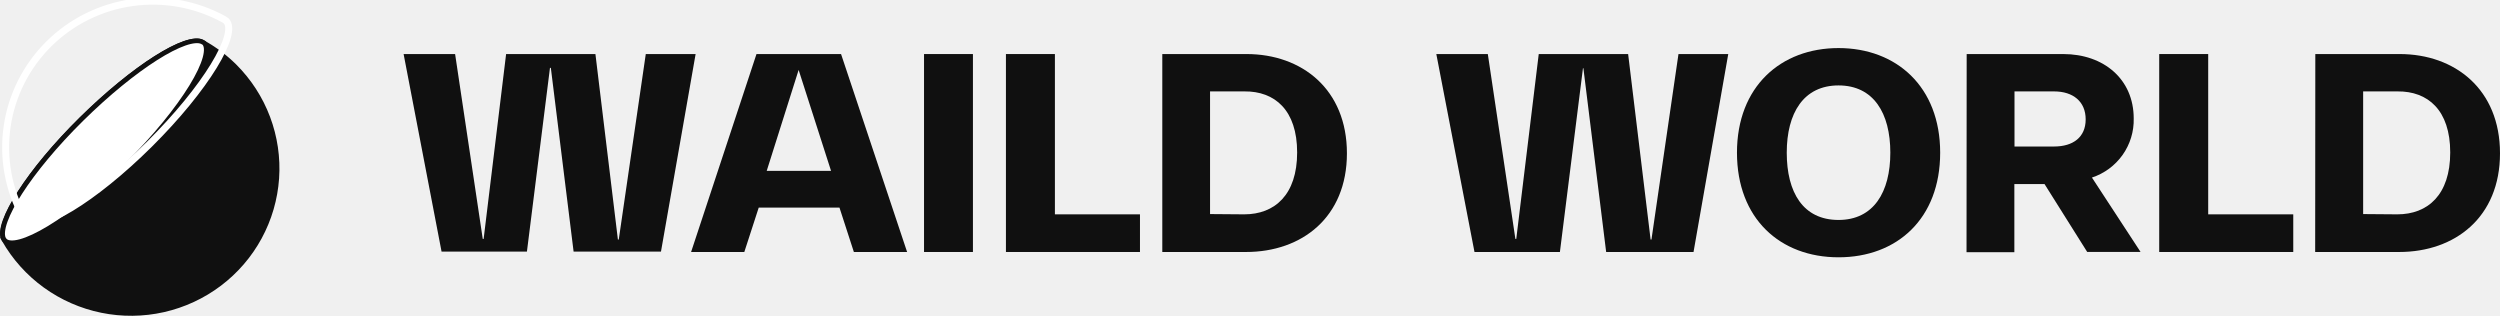
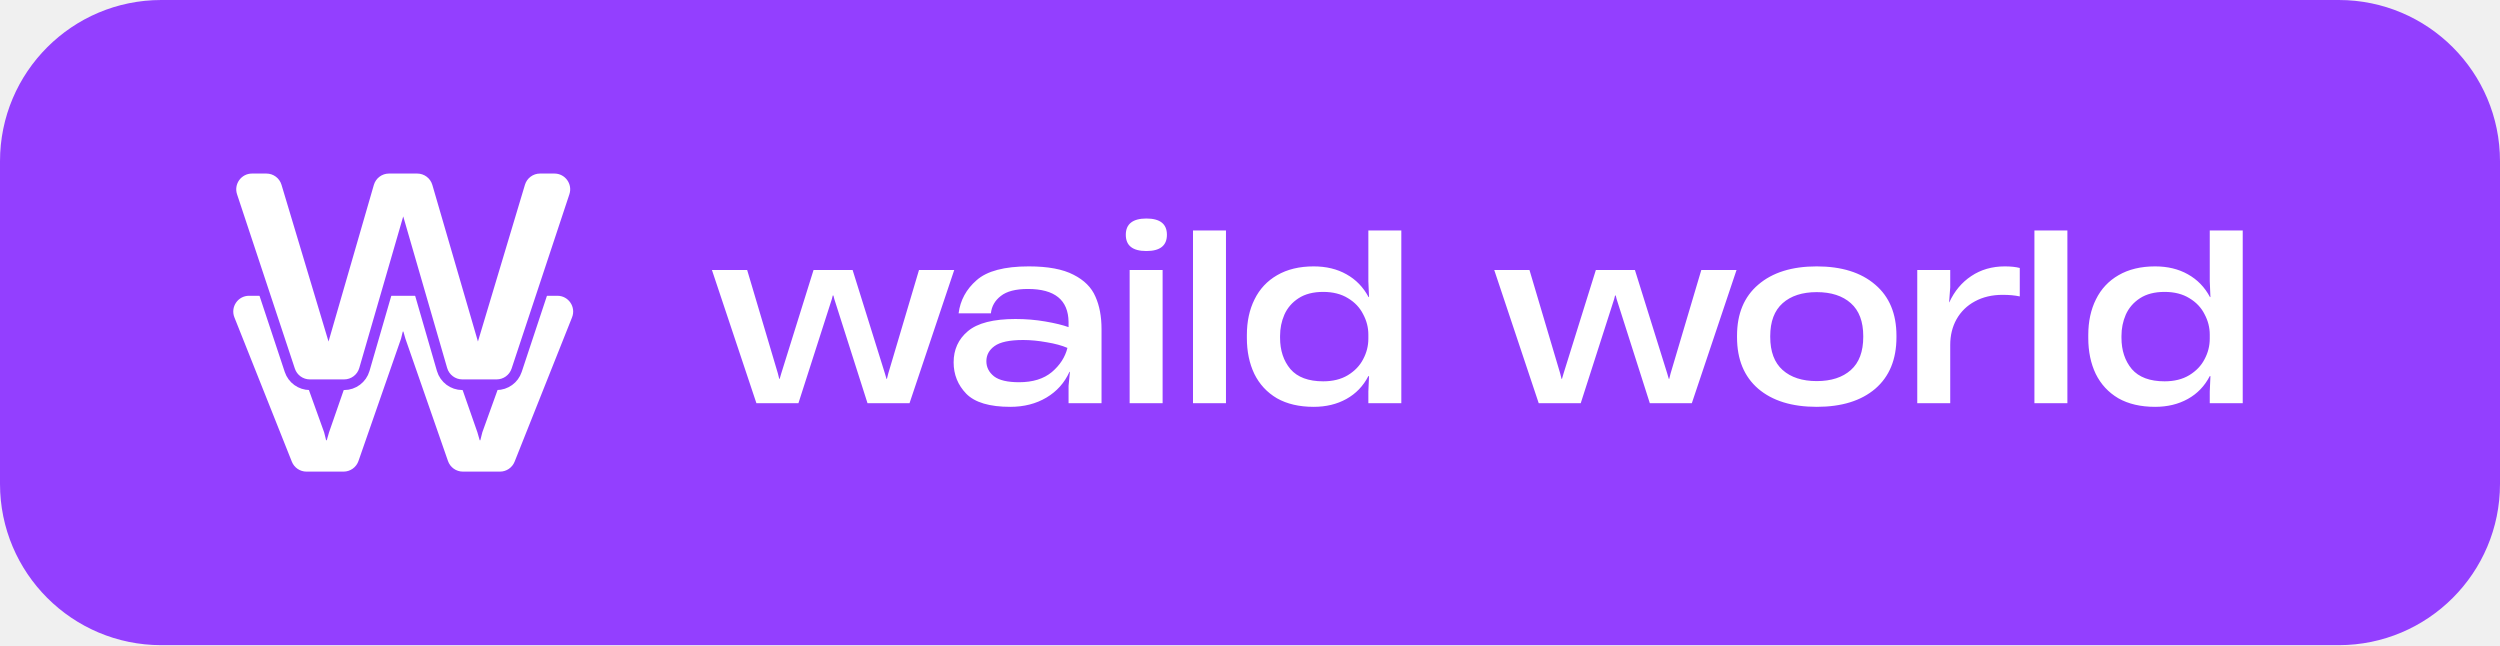
- <svg xmlns="http://www.w3.org/2000/svg" width="190" height="24" viewBox="0 0 190 24" fill="none">
-   <g clip-path="url(#clip0_658_12692)">
-     <path d="M30.674 4.108H34.588L36.69 18.161H36.756L38.464 4.108H45.252L46.96 18.205H47.026L49.079 4.108H52.867L50.234 19.124H43.594L41.864 5.158H41.798L40.046 19.124H33.559L30.674 4.108Z" fill="#101010" />
-     <path d="M57.493 4.108H63.92L68.94 19.151H64.894L63.8 15.779H57.663L56.568 19.151H52.523L57.493 4.108ZM63.159 12.984L60.696 5.315L58.271 12.984H63.159Z" fill="#101010" />
-     <path d="M70.226 4.108H73.943V19.151H70.226V4.108Z" fill="#101010" />
-     <path d="M76.451 4.108H80.173V16.29H86.638V19.151H76.451V4.108Z" fill="#101010" />
-     <path d="M88.335 4.108H94.734C98.95 4.108 102.366 6.795 102.366 11.651C102.366 16.508 98.95 19.151 94.701 19.151H88.335V4.108ZM94.559 16.29C96.875 16.29 98.583 14.811 98.583 11.586C98.583 8.361 96.875 6.925 94.581 6.947H91.964V16.269L94.559 16.29Z" fill="#101010" />
-     <path d="M109.16 4.108H113.074L115.17 18.161H115.236L116.944 4.108H123.738L125.446 18.205H125.511L127.564 4.108H131.347L128.708 19.151H122.068L120.338 5.185H120.305L118.553 19.151H112.061L109.16 4.108Z" fill="#101010" />
-     <path d="M132.01 11.604C132.01 6.579 135.339 3.653 139.729 3.653C144.119 3.653 147.453 6.579 147.453 11.604C147.453 16.629 144.169 19.555 139.729 19.555C135.289 19.555 132.01 16.618 132.01 11.604ZM139.729 16.716C142.39 16.716 143.665 14.611 143.665 11.604C143.665 8.596 142.39 6.492 139.729 6.492C137.069 6.492 135.793 8.596 135.793 11.604C135.793 14.611 137.025 16.716 139.729 16.716Z" fill="#101010" />
-     <path d="M149.467 4.108H156.803C159.89 4.108 162.162 6.022 162.162 9.003C162.187 9.991 161.892 10.96 161.321 11.769C160.749 12.578 159.931 13.183 158.987 13.495L162.682 19.146H158.626L155.385 13.99H153.091V19.167H149.456L149.467 4.108ZM156.107 11.135C157.558 11.135 158.511 10.428 158.511 9.073C158.511 7.719 157.558 6.947 156.107 6.947H153.102V11.135H156.107Z" fill="#101010" />
-     <path d="M164.1 4.108H167.823V16.29H174.288V19.151H164.1V4.108Z" fill="#101010" />
-     <path d="M175.964 4.108H182.369C186.584 4.108 190 6.795 190 11.651C190 16.508 186.584 19.151 182.336 19.151H175.953L175.964 4.108ZM182.193 16.29C184.509 16.29 186.217 14.811 186.217 11.586C186.217 8.361 184.509 6.925 182.215 6.947H179.599V16.269L182.193 16.29Z" fill="#101010" />
-     <path d="M17.942 4.891C19.078 6.021 19.958 7.38 20.522 8.877C21.086 10.373 21.321 11.972 21.211 13.565C21.101 15.159 20.649 16.711 19.886 18.117C19.123 19.524 18.066 20.751 16.785 21.718C15.505 22.684 14.031 23.368 12.463 23.722C10.895 24.076 9.269 24.092 7.694 23.77C6.118 23.448 4.631 22.795 3.331 21.855C2.031 20.915 0.948 19.709 0.156 18.319L0.074 18.177C-0.473 16.845 2.061 12.864 6.047 8.932C10.032 5 14.094 2.405 15.402 3.015L15.506 3.069C16.399 3.562 17.219 4.175 17.942 4.891Z" fill="#101010" />
-     <path d="M0.326 18.221L0.327 18.221L0.321 18.213C0.297 18.181 0.276 18.145 0.259 18.108C0.15 17.839 0.185 17.396 0.405 16.783C0.622 16.178 1.004 15.445 1.532 14.625C2.587 12.985 4.208 11.017 6.193 9.057C8.18 7.098 10.182 5.475 11.846 4.419C12.678 3.891 13.421 3.509 14.03 3.296C14.648 3.08 15.087 3.054 15.347 3.173L15.442 3.223L15.517 3.268C15.69 3.456 15.738 3.821 15.579 4.406C15.419 4.992 15.067 5.735 14.544 6.587C13.501 8.29 11.799 10.396 9.684 12.499C7.57 14.602 5.45 16.294 3.735 17.33C2.877 17.849 2.128 18.198 1.538 18.357C0.933 18.519 0.56 18.463 0.374 18.28L0.25 18.405L0.375 18.28C0.356 18.262 0.34 18.242 0.326 18.221Z" fill="white" stroke="#101010" stroke-width="0.353" stroke-miterlimit="10" />
-     <path d="M1.87 16.796L1.994 16.67C1.976 16.652 1.959 16.632 1.946 16.611L1.946 16.611L1.94 16.603C1.915 16.57 1.894 16.534 1.878 16.496L1.875 16.489L1.871 16.482C0.722 14.389 0.287 11.983 0.631 9.623C0.975 7.264 2.079 5.079 3.778 3.395C5.478 1.712 7.681 0.621 10.058 0.286C12.434 -0.049 14.856 0.39 16.96 1.538L16.97 1.543L16.98 1.547C17.001 1.556 17.021 1.567 17.038 1.581L17.038 1.581L17.04 1.582L17.129 1.651C17.308 1.837 17.36 2.204 17.199 2.796C17.04 3.382 16.688 4.125 16.166 4.977C15.123 6.68 13.42 8.786 11.303 10.889C9.186 12.992 7.066 14.684 5.352 15.72C4.494 16.239 3.746 16.588 3.156 16.747C2.552 16.909 2.179 16.854 1.994 16.67L1.87 16.796ZM1.87 16.796C2.904 17.818 7.18 15.235 11.428 11.014C15.676 6.794 18.276 2.547 17.247 1.519L17.044 1.383C14.907 0.217 12.447 -0.229 10.033 0.111C7.619 0.451 5.381 1.56 3.654 3.27C1.927 4.98 0.805 7.201 0.456 9.598C0.107 11.995 0.549 14.441 1.716 16.567C1.738 16.617 1.766 16.665 1.798 16.709C1.819 16.74 1.843 16.769 1.87 16.796Z" fill="#101010" stroke="white" stroke-width="0.353" stroke-miterlimit="10" />
-   </g>
-   <defs>
-     <clipPath id="clip0_658_12692">
-       <rect width="190" height="24" fill="white" />
-     </clipPath>
-   </defs>
+ <svg xmlns="http://www.w3.org/2000/svg" width="155" height="40" viewBox="0 0 155 40" fill="none">
+   <rect width="155" height="40" rx="10" fill="#933FFF" />
+   <path d="M22.225 28.583C22.088 28.976 21.718 29.24 21.302 29.24H19.002C18.602 29.24 18.242 28.996 18.094 28.624L14.533 19.677C14.277 19.035 14.751 18.338 15.441 18.338H16.361C16.773 18.338 17.141 18.596 17.281 18.985L20.096 26.804L20.217 27.285C20.22 27.296 20.229 27.303 20.24 27.303C20.25 27.303 20.259 27.296 20.262 27.286L20.401 26.804L23.113 18.995C23.25 18.602 23.621 18.338 24.037 18.338L25.947 18.338C26.362 18.338 26.732 18.601 26.87 18.993L29.599 26.804L29.738 27.286C29.741 27.296 29.75 27.303 29.76 27.303C29.771 27.303 29.78 27.296 29.783 27.285L29.904 26.804L32.719 18.985C32.859 18.596 33.227 18.338 33.639 18.338H34.559C35.249 18.338 35.722 19.035 35.467 19.677L31.906 28.624C31.758 28.996 31.398 29.24 30.998 29.24L28.698 29.24C28.282 29.24 27.912 28.976 27.775 28.583L25.134 20.994L25.014 20.57C25.011 20.56 25.002 20.553 24.991 20.553C24.981 20.553 24.971 20.561 24.969 20.571L24.866 20.994L22.225 28.583Z" fill="white" />
+   <path d="M22.592 22.909L25 14.602L27.407 22.909C27.57 23.468 28.082 23.853 28.664 23.853H30.791C31.354 23.853 31.854 23.492 32.032 22.957L35.615 12.149C35.896 11.303 35.266 10.43 34.374 10.43H33.483C32.905 10.43 32.396 10.809 32.23 11.362L29.637 20.01L27.122 11.372C26.959 10.814 26.448 10.43 25.866 10.43H24.117C23.535 10.43 23.023 10.815 22.861 11.374L20.363 20.008L17.769 11.362C17.604 10.809 17.094 10.43 16.517 10.43H15.626C14.734 10.43 14.104 11.303 14.384 12.149L17.968 22.957C18.145 23.492 18.646 23.853 19.209 23.853H21.336C21.918 23.853 22.43 23.468 22.592 22.909Z" fill="white" stroke="#933FFF" stroke-width="0.66" />
+   <path d="M49.502 25H46.898L44.14 16.74H46.324L48.228 23.152L48.312 23.488H48.34L48.438 23.152L50.44 16.74H52.862L54.864 23.152L54.962 23.488H54.99L55.074 23.152L56.978 16.74H59.162L56.39 25H53.786L51.728 18.546L51.672 18.322H51.63L51.574 18.546L49.502 25ZM63.787 16.516C64.972 16.516 65.896 16.689 66.559 17.034C67.222 17.37 67.674 17.823 67.917 18.392C68.169 18.952 68.295 19.624 68.295 20.408V25H66.251V23.922L66.335 23.054H66.307C65.999 23.735 65.523 24.267 64.879 24.65C64.235 25.033 63.488 25.224 62.639 25.224C61.351 25.224 60.441 24.953 59.909 24.412C59.386 23.871 59.125 23.222 59.125 22.466C59.125 21.673 59.419 21.029 60.007 20.534C60.604 20.03 61.589 19.778 62.961 19.778C63.596 19.778 64.212 19.829 64.809 19.932C65.406 20.035 65.887 20.151 66.251 20.282V19.96C66.232 18.597 65.392 17.916 63.731 17.916C62.975 17.916 62.415 18.061 62.051 18.35C61.687 18.63 61.482 18.989 61.435 19.428H59.433C59.536 18.616 59.909 17.93 60.553 17.37C61.197 16.801 62.275 16.516 63.787 16.516ZM63.185 23.698C64.034 23.698 64.711 23.488 65.215 23.068C65.719 22.639 66.041 22.139 66.181 21.57C65.836 21.421 65.406 21.304 64.893 21.22C64.38 21.127 63.894 21.08 63.437 21.08C62.597 21.08 62.004 21.206 61.659 21.458C61.323 21.701 61.155 22.013 61.155 22.396C61.155 22.769 61.314 23.082 61.631 23.334C61.948 23.577 62.466 23.698 63.185 23.698ZM71.075 15.564C70.225 15.564 69.8 15.228 69.8 14.556C69.8 14.22 69.908 13.968 70.123 13.8C70.337 13.632 70.654 13.548 71.075 13.548C71.924 13.548 72.349 13.884 72.349 14.556C72.349 15.228 71.924 15.564 71.075 15.564ZM72.082 25H70.038V16.74H72.082V25ZM76.01 25H73.966V14.29H76.01V25ZM84.838 14.29H86.882V25H84.838V24.272L84.88 23.32H84.838C84.52 23.936 84.068 24.407 83.48 24.734C82.892 25.061 82.215 25.224 81.45 25.224C80.554 25.224 79.793 25.047 79.168 24.692C78.552 24.328 78.085 23.824 77.768 23.18C77.46 22.536 77.306 21.794 77.306 20.954V20.772C77.306 19.932 77.464 19.195 77.782 18.56C78.099 17.916 78.566 17.417 79.182 17.062C79.807 16.698 80.563 16.516 81.45 16.516C82.224 16.516 82.901 16.679 83.48 17.006C84.068 17.333 84.525 17.804 84.852 18.42H84.88L84.838 17.44V14.29ZM82.038 23.642C82.635 23.642 83.144 23.516 83.564 23.264C83.993 23.003 84.31 22.671 84.516 22.27C84.73 21.869 84.838 21.444 84.838 20.996V20.744C84.838 20.305 84.73 19.885 84.516 19.484C84.31 19.073 83.998 18.742 83.578 18.49C83.158 18.229 82.644 18.098 82.038 18.098C81.422 18.098 80.913 18.229 80.512 18.49C80.11 18.751 79.816 19.092 79.63 19.512C79.452 19.923 79.364 20.361 79.364 20.828V20.94C79.364 21.724 79.578 22.373 80.008 22.886C80.446 23.39 81.123 23.642 82.038 23.642ZM98.005 25H95.401L92.643 16.74H94.827L96.731 23.152L96.815 23.488H96.843L96.941 23.152L98.943 16.74H101.365L103.367 23.152L103.465 23.488H103.493L103.577 23.152L105.481 16.74H107.665L104.893 25H102.289L100.231 18.546L100.175 18.322H100.133L100.077 18.546L98.005 25ZM112.638 25.224C111.098 25.224 109.89 24.851 109.012 24.104C108.135 23.348 107.696 22.284 107.696 20.912V20.814C107.696 19.451 108.135 18.397 109.012 17.65C109.89 16.894 111.098 16.516 112.638 16.516C114.178 16.516 115.387 16.894 116.264 17.65C117.142 18.397 117.58 19.451 117.58 20.814V20.912C117.58 22.284 117.142 23.348 116.264 24.104C115.387 24.851 114.178 25.224 112.638 25.224ZM112.638 23.628C113.534 23.628 114.239 23.399 114.752 22.942C115.266 22.485 115.522 21.799 115.522 20.884V20.842C115.522 19.937 115.266 19.255 114.752 18.798C114.239 18.341 113.534 18.112 112.638 18.112C111.742 18.112 111.038 18.341 110.524 18.798C110.011 19.255 109.754 19.937 109.754 20.842V20.884C109.754 21.799 110.011 22.485 110.524 22.942C111.038 23.399 111.742 23.628 112.638 23.628ZM124.302 16.516C124.666 16.516 124.974 16.549 125.226 16.614V18.378C124.927 18.313 124.573 18.28 124.162 18.28C123.509 18.28 122.935 18.415 122.44 18.686C121.955 18.947 121.577 19.316 121.306 19.792C121.045 20.259 120.914 20.791 120.914 21.388V25H118.87V16.74H120.914V17.818L120.844 18.742H120.858C121.175 18.051 121.628 17.51 122.216 17.118C122.813 16.717 123.509 16.516 124.302 16.516ZM128.178 25H126.134V14.29H128.178V25ZM137.005 14.29H139.049V25H137.005V24.272L137.047 23.32H137.005C136.688 23.936 136.235 24.407 135.647 24.734C135.059 25.061 134.383 25.224 133.617 25.224C132.721 25.224 131.961 25.047 131.335 24.692C130.719 24.328 130.253 23.824 129.935 23.18C129.627 22.536 129.473 21.794 129.473 20.954V20.772C129.473 19.932 129.632 19.195 129.949 18.56C130.267 17.916 130.733 17.417 131.349 17.062C131.975 16.698 132.731 16.516 133.617 16.516C134.392 16.516 135.069 16.679 135.647 17.006C136.235 17.333 136.693 17.804 137.019 18.42H137.047L137.005 17.44V14.29ZM134.205 23.642C134.803 23.642 135.311 23.516 135.731 23.264C136.161 23.003 136.478 22.671 136.683 22.27C136.898 21.869 137.005 21.444 137.005 20.996V20.744C137.005 20.305 136.898 19.885 136.683 19.484C136.478 19.073 136.165 18.742 135.745 18.49C135.325 18.229 134.812 18.098 134.205 18.098C133.589 18.098 133.081 18.229 132.679 18.49C132.278 18.751 131.984 19.092 131.797 19.512C131.62 19.923 131.531 20.361 131.531 20.828V20.94C131.531 21.724 131.746 22.373 132.175 22.886C132.614 23.39 133.291 23.642 134.205 23.642Z" fill="white" />
</svg>
